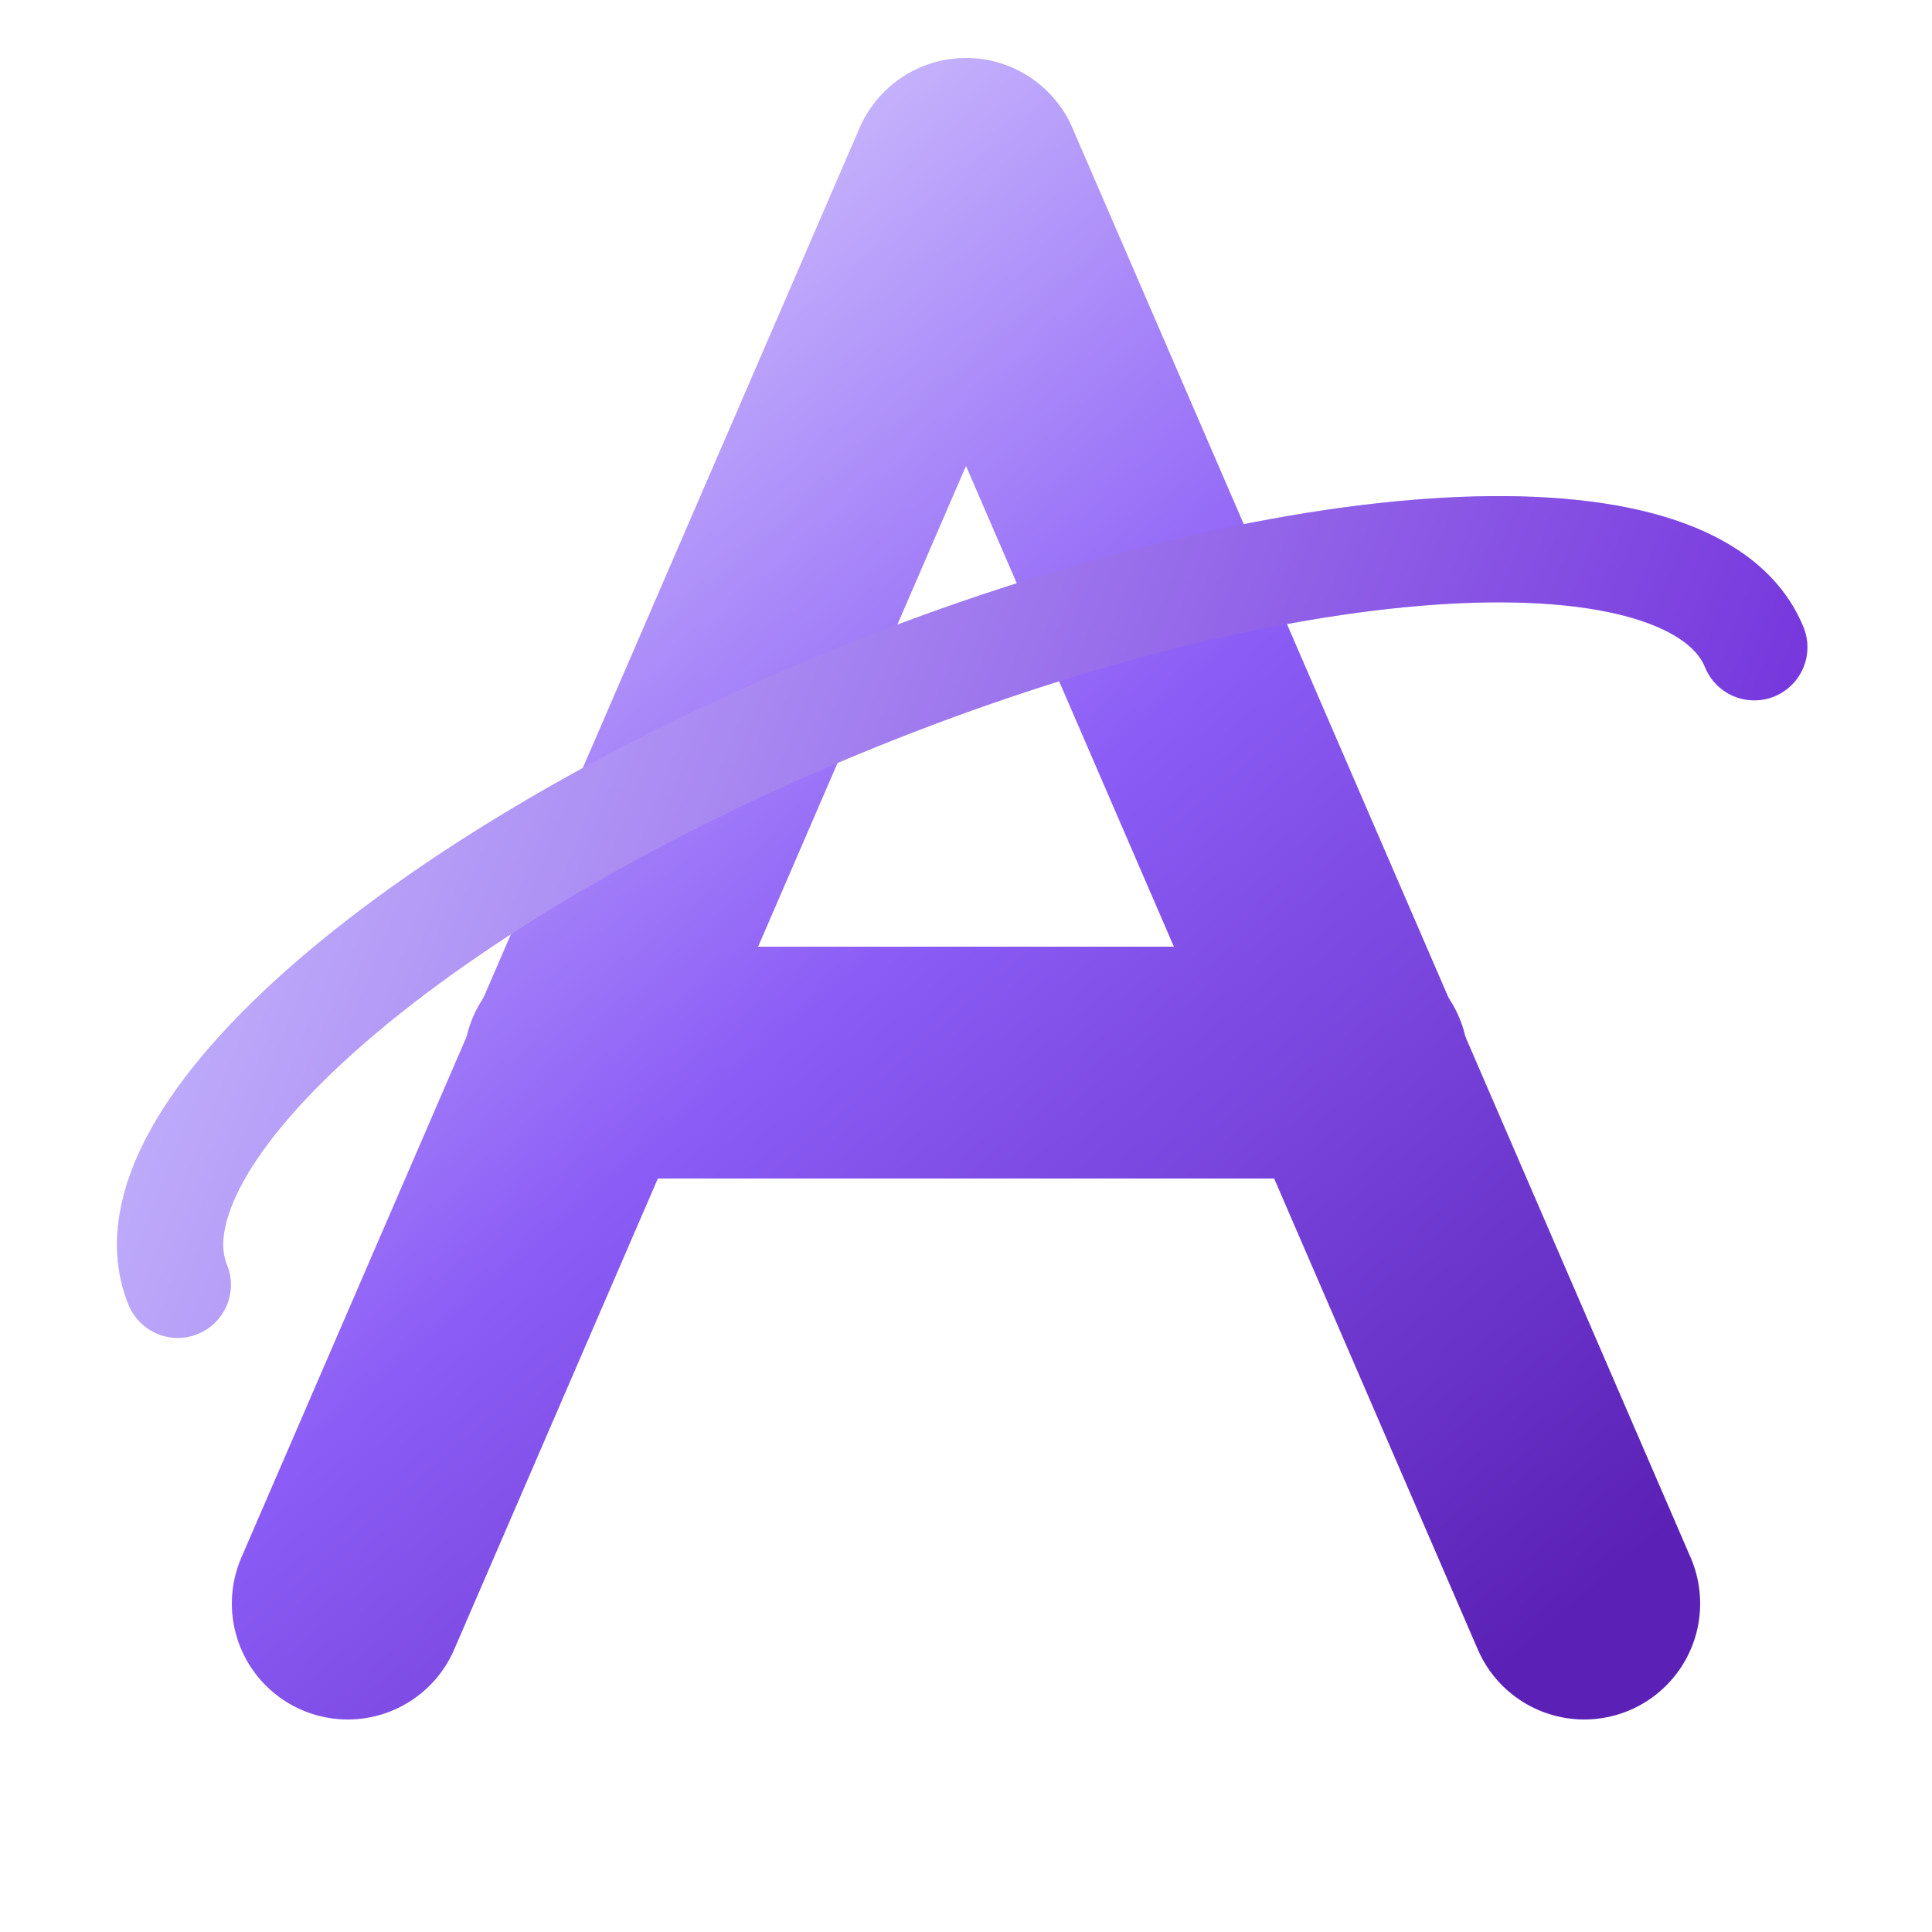
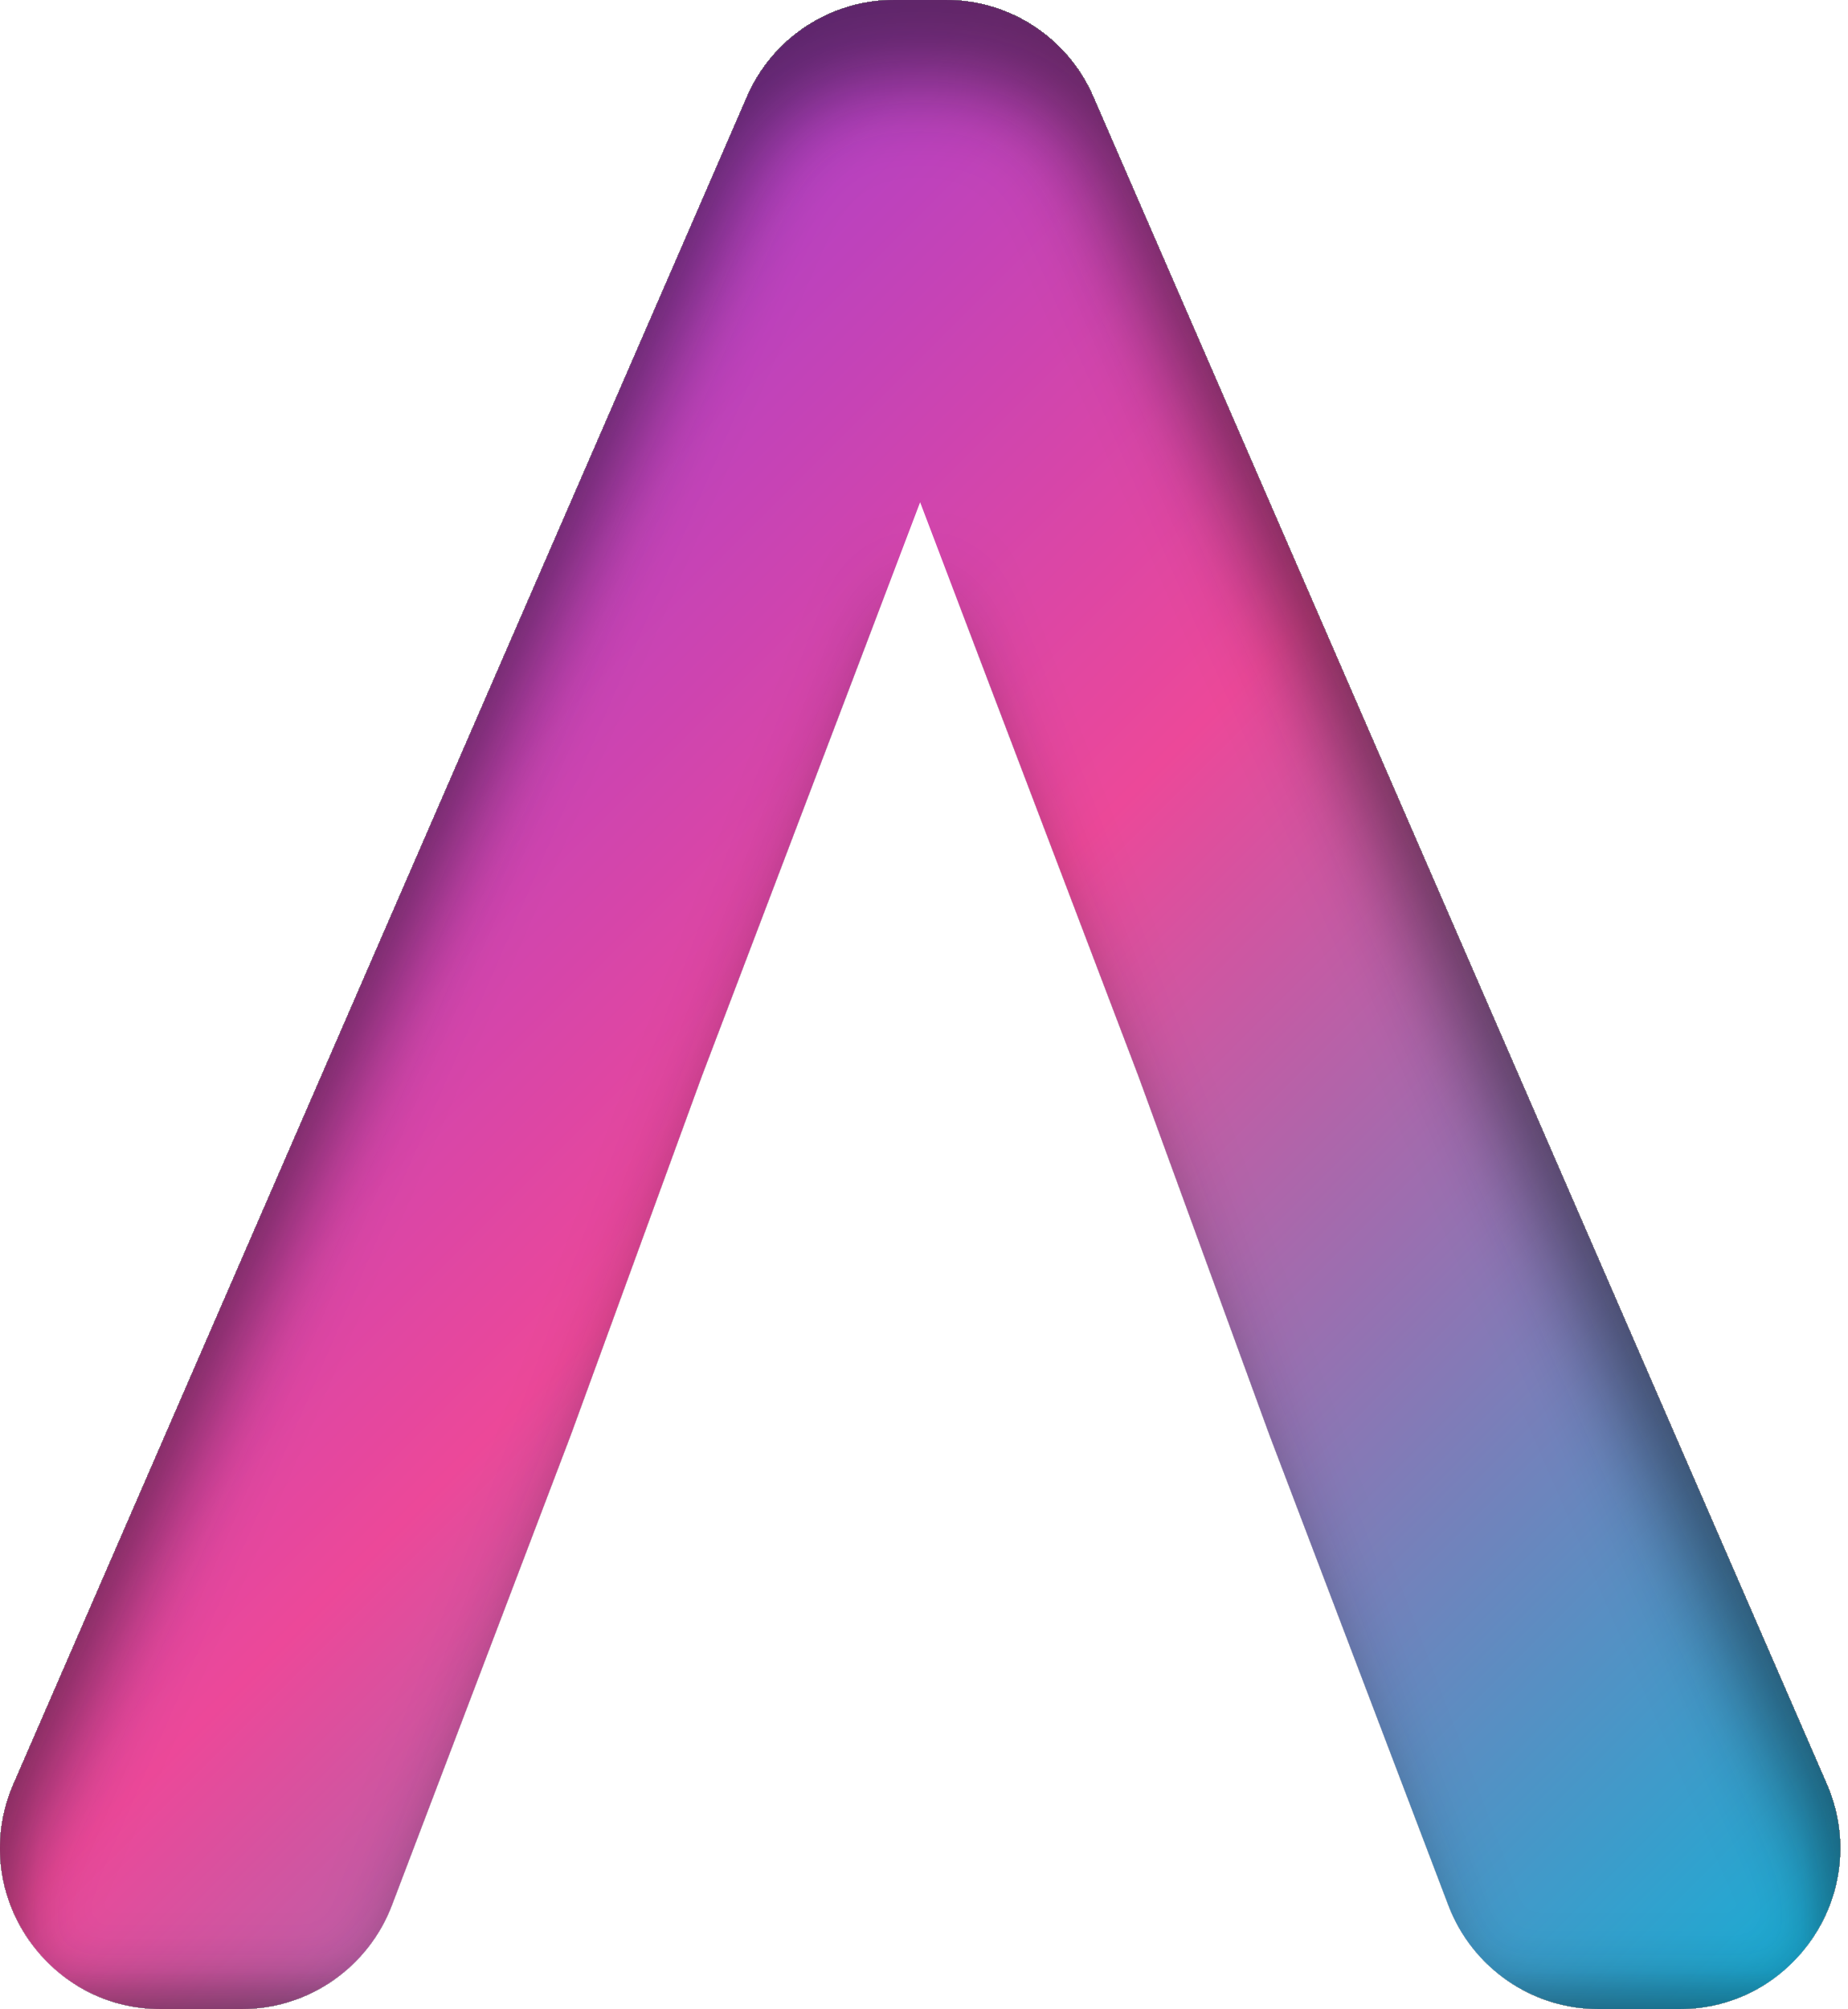
- <svg xmlns="http://www.w3.org/2000/svg" viewBox="0 0 100 100">
+ <svg xmlns="http://www.w3.org/2000/svg" width="92" height="100" viewBox="0 0 92 100" fill="none">
+   <g filter="url(#filter0_i_2_245)">
+     <path d="M12.03 100H8.009C2.247 100 -1.625 94.094 0.672 88.81L37.194 4.81C38.464 1.889 41.346 0 44.531 0H47.084C50.269 0 53.15 1.889 54.42 4.81L90.942 88.81C93.239 94.094 89.367 100 83.605 100H79.584C76.263 100 73.287 97.948 72.107 94.845L63.198 71.429L56.677 53.571L45.807 25L34.938 53.571L28.416 71.429L19.508 94.845C18.327 97.948 15.351 100 12.03 100Z" fill="url(#paint0_linear_2_245)" />
+   </g>
  <defs>
-     <linearGradient id="ag" x1="18" y1="9" x2="82" y2="83" gradientUnits="userSpaceOnUse">
-       <stop offset="0%" stop-color="#ddd6fe" />
-       <stop offset="50%" stop-color="#8b5cf6" />
-       <stop offset="100%" stop-color="#5b21b6" />
-     </linearGradient>
-     <linearGradient id="og" x1="10" y1="34" x2="91" y2="66" gradientUnits="userSpaceOnUse">
-       <stop offset="0%" stop-color="#c4b5fd" />
-       <stop offset="100%" stop-color="#6d28d9" />
+     <filter id="filter0_i_2_245" x="0" y="0" width="91.614" height="104" filterUnits="userSpaceOnUse" color-interpolation-filters="sRGB">
+       <feFlood flood-opacity="0" result="BackgroundImageFix" />
+       <feBlend mode="normal" in="SourceGraphic" in2="BackgroundImageFix" result="shape" />
+       <feColorMatrix in="SourceAlpha" type="matrix" values="0 0 0 0 0 0 0 0 0 0 0 0 0 0 0 0 0 0 127 0" result="hardAlpha" />
+       <feOffset dy="4" />
+       <feGaussianBlur stdDeviation="2" />
+       <feComposite in2="hardAlpha" operator="arithmetic" k2="-1" k3="1" />
+       <feColorMatrix type="matrix" values="0 0 0 0 0.039 0 0 0 0 0.039 0 0 0 0 0.059 0 0 0 0.5 0" />
+       <feBlend mode="normal" in2="shape" result="effect1_innerShadow_2_245" />
+     </filter>
+     <linearGradient id="paint0_linear_2_245" x1="-4.193" y1="0" x2="95.807" y2="100" gradientUnits="userSpaceOnUse">
+       <stop stop-color="#7C3AED" />
+       <stop offset="0.5" stop-color="#EC4899" />
+       <stop offset="1" stop-color="#06B6DA" />
    </linearGradient>
  </defs>
-   <path d="M 90.8,33.5 A 44,15 -22 0,0 9.2,66.5" fill="none" stroke="url(#og)" stroke-width="5.5" stroke-linecap="round" stroke-opacity="0.35" />
-   <path d="M 18,83 L 50,9 L 82,83" fill="none" stroke="url(#ag)" stroke-width="12" stroke-linecap="round" stroke-linejoin="round" />
-   <path d="M 30,55 L 70,55" fill="none" stroke="url(#ag)" stroke-width="12" stroke-linecap="round" />
-   <path d="M 9.2,66.5 A 44,15 -22 0,1 90.8,33.5" fill="none" stroke="url(#og)" stroke-width="5.5" stroke-linecap="round" />
</svg>
